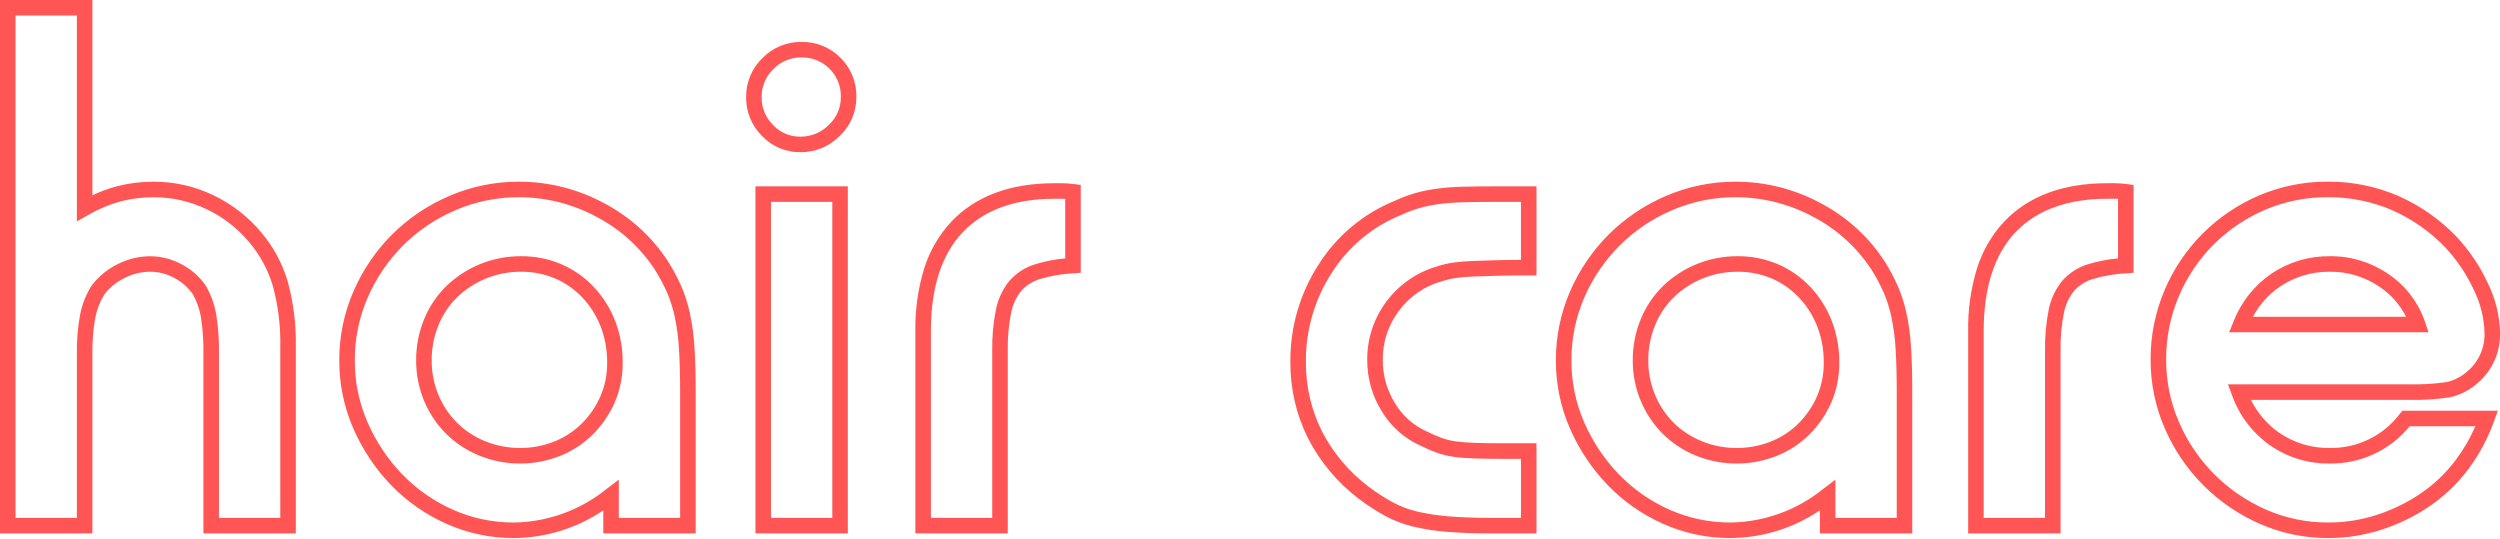
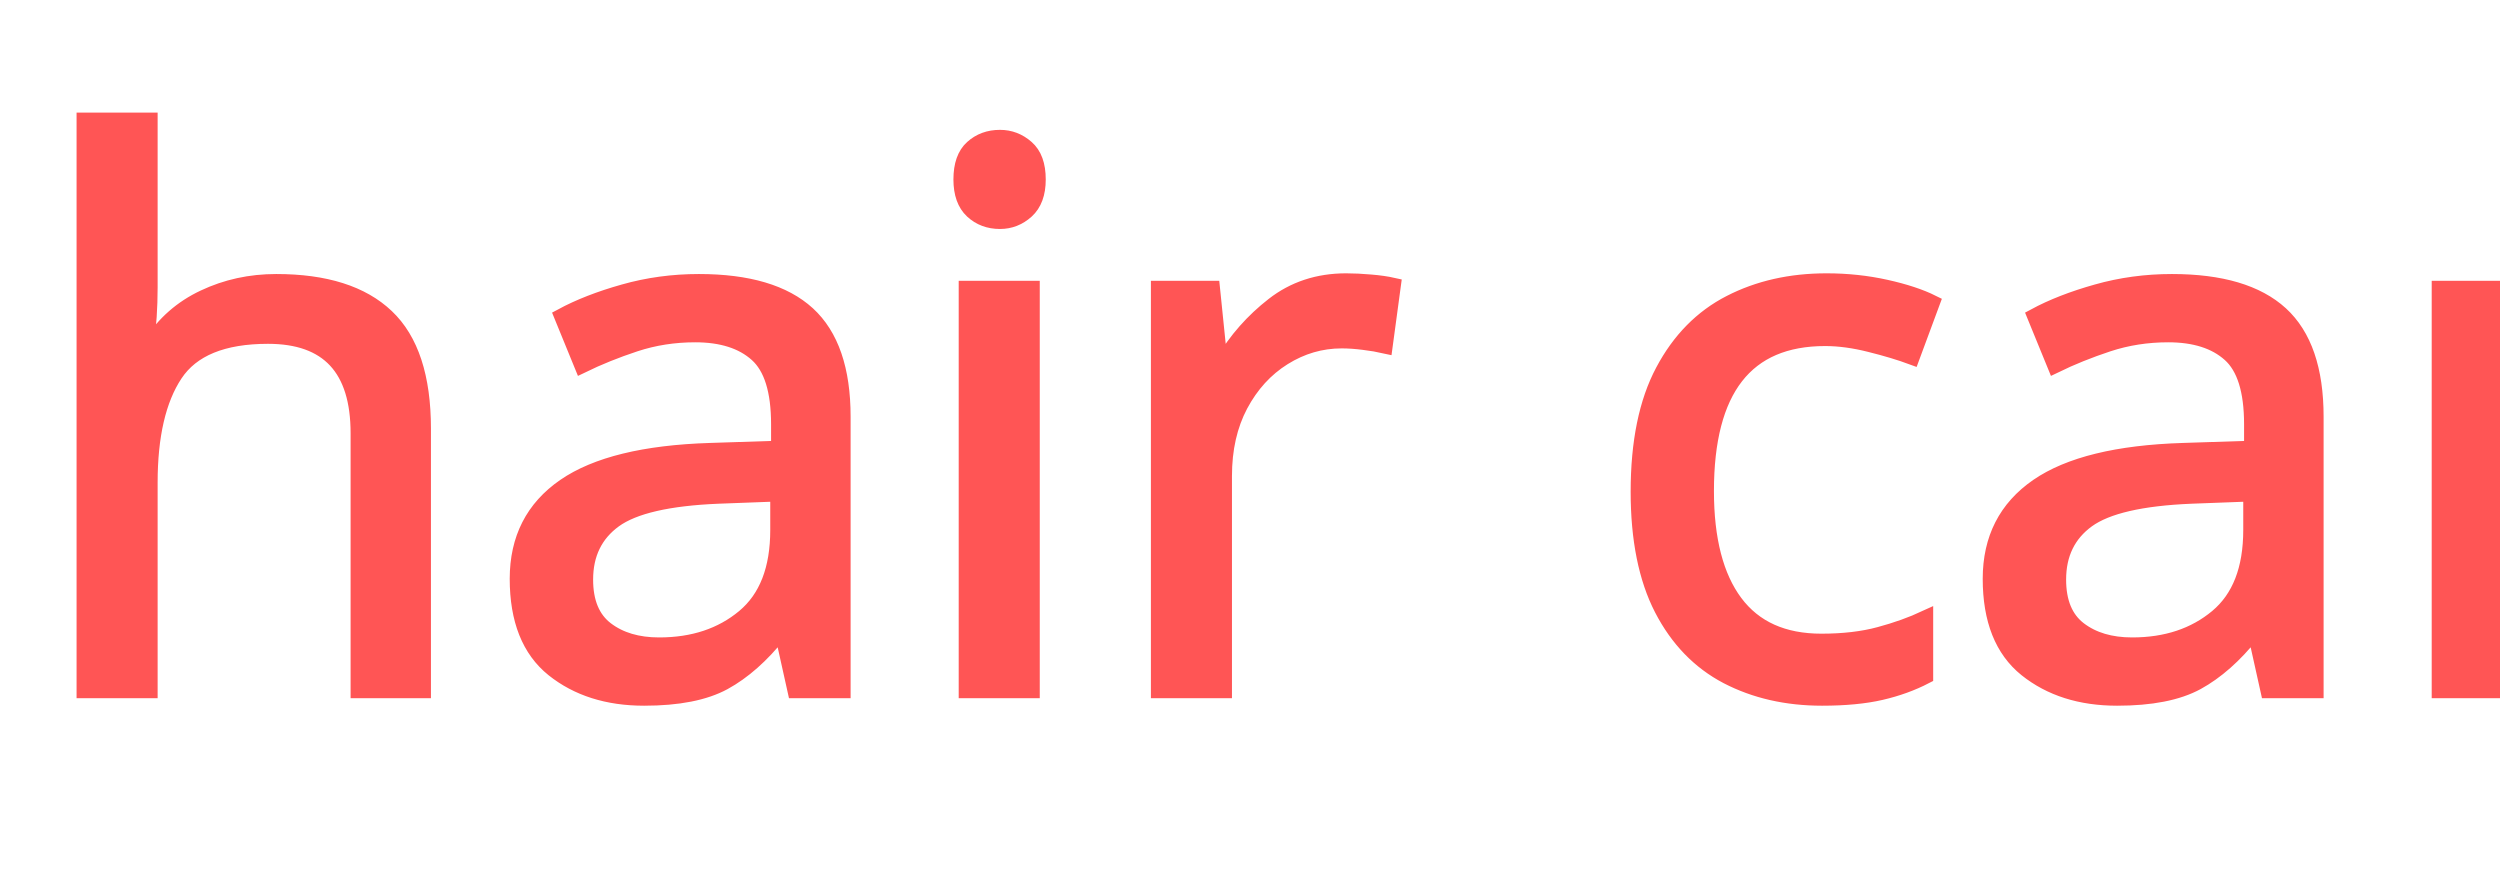
- <svg xmlns="http://www.w3.org/2000/svg" width="322" height="69.3" viewBox="0 0 322 69.3">
-   <path id="hair_care" data-name="hair care" d="M-23.7,1.6A21.714,21.714,0,0,1-32.555-.236a23.894,23.894,0,0,1-7.252-4.957A23.721,23.721,0,0,1-44.766-12.5,22.065,22.065,0,0,1-46.6-21.4a22.6,22.6,0,0,1,1.78-8.891,23.017,23.017,0,0,1,4.913-7.316,23.173,23.173,0,0,1,7.262-4.911A22.237,22.237,0,0,1-23.8-44.3a22.558,22.558,0,0,1,9.1,1.834A23.686,23.686,0,0,1-7.182-37.2l.017.018a23.094,23.094,0,0,1,4.024,6.01A15.131,15.131,0,0,1-1.6-24.9a8.205,8.205,0,0,1-3.182,6.786A7.891,7.891,0,0,1-8.1-16.519a30.149,30.149,0,0,1-5.3.319H-33.68a11.211,11.211,0,0,0,3.559,4.184A11.2,11.2,0,0,0-23.5-10a11.072,11.072,0,0,0,9.024-4.431l.3-.369h12.3l-.488,1.342A23.767,23.767,0,0,1-5.7-7.248a21.159,21.159,0,0,1-4.933,4.722A24.249,24.249,0,0,1-16.788.5,22.131,22.131,0,0,1-23.7,1.6Zm-.1-43.9a20.248,20.248,0,0,0-8.055,1.619,21.181,21.181,0,0,0-6.638,4.489,21.026,21.026,0,0,0-4.487,6.684A20.609,20.609,0,0,0-44.6-21.4a20.077,20.077,0,0,0,1.666,8.1,21.728,21.728,0,0,0,4.541,6.694,21.9,21.9,0,0,0,6.648,4.543A19.726,19.726,0,0,0-23.7-.4a20.134,20.134,0,0,0,6.288-1,22.249,22.249,0,0,0,5.647-2.775A19.163,19.163,0,0,0-7.3-8.452,21.349,21.349,0,0,0-4.775-12.8h-8.458A13.051,13.051,0,0,1-23.5-8a13.156,13.156,0,0,1-7.779-2.385,13.447,13.447,0,0,1-4.86-6.47l-.5-1.346H-13.4a29.014,29.014,0,0,0,4.9-.281,5.918,5.918,0,0,0,2.478-1.206A6.216,6.216,0,0,0-3.6-24.9a13.171,13.171,0,0,0-1.358-5.432,21.1,21.1,0,0,0-3.667-5.48A21.692,21.692,0,0,0-15.5-40.634,20.572,20.572,0,0,0-23.8-42.3ZM-100.7,1.6a21.128,21.128,0,0,1-8.709-1.838,22.83,22.83,0,0,1-7.11-4.967,24.848,24.848,0,0,1-4.845-7.24A21.713,21.713,0,0,1-123.2-21.3a22.025,22.025,0,0,1,1.838-8.9,23.715,23.715,0,0,1,4.97-7.306,23.615,23.615,0,0,1,7.377-4.96A22.509,22.509,0,0,1-100.05-44.3,23.011,23.011,0,0,1-89.1-41.532a21.963,21.963,0,0,1,8.237,7.49l.008.012A24.689,24.689,0,0,1-79.138-30.8a19.054,19.054,0,0,1,1.113,3.536,29.611,29.611,0,0,1,.572,4.348c.1,1.58.152,3.469.152,5.614V1H-89.2V-1.969A20.793,20.793,0,0,1-100.7,1.6Zm.65-43.9a20.521,20.521,0,0,0-8.173,1.668,21.623,21.623,0,0,0-6.756,4.54A21.723,21.723,0,0,0-119.53-29.4a20.036,20.036,0,0,0-1.67,8.1,19.726,19.726,0,0,0,1.664,8.045,22.853,22.853,0,0,0,4.455,6.66,20.839,20.839,0,0,0,6.49,4.533A19.14,19.14,0,0,0-100.7-.4,19.391,19.391,0,0,0-88.806-4.7L-87.2-5.92V-1h7.9V-17.3c0-2.1-.05-3.948-.148-5.486a27.622,27.622,0,0,0-.531-4.052A17.059,17.059,0,0,0-80.972-30a22.68,22.68,0,0,0-1.579-2.961,19.986,19.986,0,0,0-7.5-6.806A21.031,21.031,0,0,0-100.05-42.3ZM-257.4,1.6a21.128,21.128,0,0,1-8.709-1.838,22.83,22.83,0,0,1-7.11-4.967,24.85,24.85,0,0,1-4.845-7.24A21.715,21.715,0,0,1-279.9-21.3a22.024,22.024,0,0,1,1.838-8.9,23.715,23.715,0,0,1,4.97-7.306,23.614,23.614,0,0,1,7.377-4.96A22.509,22.509,0,0,1-256.75-44.3,23.011,23.011,0,0,1-245.8-41.532a21.963,21.963,0,0,1,8.237,7.49l.008.012a24.684,24.684,0,0,1,1.723,3.232,19.052,19.052,0,0,1,1.113,3.536,29.61,29.61,0,0,1,.572,4.348c.1,1.58.152,3.469.152,5.614V1h-11.9V-1.969A20.793,20.793,0,0,1-257.4,1.6Zm.65-43.9a20.521,20.521,0,0,0-8.173,1.668,21.624,21.624,0,0,0-6.756,4.54A21.724,21.724,0,0,0-276.23-29.4a20.036,20.036,0,0,0-1.67,8.1,19.727,19.727,0,0,0,1.664,8.045,22.856,22.856,0,0,0,4.455,6.66,20.839,20.839,0,0,0,6.49,4.533A19.14,19.14,0,0,0-257.4-.4a19.391,19.391,0,0,0,11.894-4.3L-243.9-5.92V-1h7.9V-17.3c0-2.1-.05-3.948-.148-5.486a27.621,27.621,0,0,0-.531-4.052A17.051,17.051,0,0,0-237.672-30a22.67,22.67,0,0,0-1.58-2.962,19.987,19.987,0,0,0-7.5-6.8A21.031,21.031,0,0,0-256.75-42.3ZM-58.2,1H-70.1V-25.1a25.984,25.984,0,0,1,1.148-8.062,15.706,15.706,0,0,1,3.523-6.029C-62.317-42.448-57.866-44.1-52.2-44.1h1a12.516,12.516,0,0,1,1.524.108l.876.11v11.314l-.929.066a18.289,18.289,0,0,0-4.355.751,5.211,5.211,0,0,0-2.4,1.545,6.594,6.594,0,0,0-1.29,2.826A23.014,23.014,0,0,0-58.2-22.5Zm-9.9-2h7.9V-22.5a24.947,24.947,0,0,1,.474-5.319,8.554,8.554,0,0,1,1.71-3.674,7.173,7.173,0,0,1,3.3-2.155,18.489,18.489,0,0,1,3.916-.769v-7.671q-.213-.011-.4-.011h-1c-5.1,0-9.062,1.444-11.782,4.291S-68.1-30.673-68.1-25.1Zm-57.6,2h-5.8c-2.218,0-4.147-.068-5.735-.2a29,29,0,0,1-4.352-.675,14.9,14.9,0,0,1-3.644-1.395,28.579,28.579,0,0,1-3.28-2.124l-.015-.011a23.048,23.048,0,0,1-6.6-7.841A21.634,21.634,0,0,1-157.4-21.1a22.748,22.748,0,0,1,3.645-12.542A20.941,20.941,0,0,1-144-41.817a19.111,19.111,0,0,1,2.62-.993,19.607,19.607,0,0,1,2.793-.581,31.2,31.2,0,0,1,3.359-.259c1.2-.033,2.727-.05,4.528-.05h5v11.472h-1c-1.649,0-3.069.016-4.222.049s-2.181.066-3.04.1a20.265,20.265,0,0,0-2.19.19,10.456,10.456,0,0,0-1.734.409l-.031.01A10.322,10.322,0,0,0-143.4-27.69a10.269,10.269,0,0,0-2.1,6.426,10.369,10.369,0,0,0,1.554,5.461,9.062,9.062,0,0,0,4.154,3.694l.038.018a18.41,18.41,0,0,0,1.849.8,8.756,8.756,0,0,0,1.839.446c.7.094,1.537.159,2.5.191.984.033,2.218.049,3.667.049h4.2Zm-21.609-6a26.577,26.577,0,0,0,3.04,1.97,12.9,12.9,0,0,0,3.156,1.205,27.013,27.013,0,0,0,4.048.625c1.531.13,3.4.2,5.565.2h3.8V-8.6h-2.2c-1.471,0-2.727-.017-3.733-.051-1.029-.034-1.938-.1-2.7-.208a10.753,10.753,0,0,1-2.261-.551,20.4,20.4,0,0,1-2.033-.882,11.148,11.148,0,0,1-5.026-4.472,12.341,12.341,0,0,1-1.846-6.5A12.363,12.363,0,0,1-145-28.9a12.419,12.419,0,0,1,6.5-4.488,12.458,12.458,0,0,1,2.051-.483,22.231,22.231,0,0,1,2.41-.21c.866-.033,1.9-.067,3.06-.1.93-.026,2.03-.042,3.278-.047V-41.7h-3c-1.782,0-3.287.017-4.472.05a29.2,29.2,0,0,0-3.141.241,17.613,17.613,0,0,0-2.507.519,17.14,17.14,0,0,0-2.361.9l-.038.017a18.977,18.977,0,0,0-8.855,7.418A20.779,20.779,0,0,0-155.4-21.1a19.653,19.653,0,0,0,2.064,8.949A21.066,21.066,0,0,0-147.309-5ZM-193.8,1h-11.9V-25.1a25.984,25.984,0,0,1,1.148-8.062,15.706,15.706,0,0,1,3.523-6.029c3.112-3.257,7.563-4.909,13.229-4.909h1a12.517,12.517,0,0,1,1.524.108l.876.11v11.314l-.929.066a18.289,18.289,0,0,0-4.355.751,5.211,5.211,0,0,0-2.4,1.545,6.594,6.594,0,0,0-1.29,2.826,23.013,23.013,0,0,0-.426,4.88Zm-9.9-2h7.9V-22.5a24.948,24.948,0,0,1,.474-5.319,8.555,8.555,0,0,1,1.71-3.674,7.173,7.173,0,0,1,3.3-2.155,18.49,18.49,0,0,1,3.916-.769v-7.671q-.213-.011-.4-.011h-1c-5.1,0-9.062,1.444-11.782,4.291S-203.7-30.673-203.7-25.1Zm-10.7,2h-11.9V-43.7h11.9Zm-9.9-2h7.9V-41.7h-7.9Zm-61.2,2h-11.9V-22a27.786,27.786,0,0,0-.329-4.91,9.518,9.518,0,0,0-1.014-2.866,6.591,6.591,0,0,0-2.36-2.1,6.514,6.514,0,0,0-3.148-.828,7.281,7.281,0,0,0-3.368.838,7.282,7.282,0,0,0-2.565,2.125,8.891,8.891,0,0,0-1.139,2.941,23.83,23.83,0,0,0-.376,4.7V1h-11.9V-67.7h11.9v25.155a17.959,17.959,0,0,1,3.2-1.174,18.968,18.968,0,0,1,4.7-.581,17.669,17.669,0,0,1,7.681,1.748,18.107,18.107,0,0,1,6.187,4.812,17.407,17.407,0,0,1,3.39,6.3A29.494,29.494,0,0,1-285.5-23.1Zm-9.9-2h7.9V-23.1a27.532,27.532,0,0,0-.958-7.764,15.419,15.419,0,0,0-3.005-5.59l-.007-.008a16.123,16.123,0,0,0-5.511-4.285A15.685,15.685,0,0,0-303.8-42.3a16.968,16.968,0,0,0-4.2.519,17.424,17.424,0,0,0-4.206,1.752l-1.492.843V-65.7h-7.9V-1h7.9V-22.1a25.751,25.751,0,0,1,.419-5.1,10.852,10.852,0,0,1,1.427-3.633l.035-.051a9.247,9.247,0,0,1,3.282-2.749,9.262,9.262,0,0,1,4.285-1.062,8.492,8.492,0,0,1,4.107,1.072,8.556,8.556,0,0,1,3.088,2.775l.036.058a11.483,11.483,0,0,1,1.255,3.5A29.2,29.2,0,0,1-295.4-22ZM-99.9-8a13.761,13.761,0,0,1-5.282-1.026,13.033,13.033,0,0,1-4.275-2.817,13.166,13.166,0,0,1-2.814-4.218A13.39,13.39,0,0,1-113.3-21.3a13.761,13.761,0,0,1,1.026-5.282,12.653,12.653,0,0,1,2.878-4.286,13.617,13.617,0,0,1,4.315-2.807A13.761,13.761,0,0,1-99.8-34.7a13.027,13.027,0,0,1,5.2,1.032,12.557,12.557,0,0,1,4.181,2.932,13.513,13.513,0,0,1,2.754,4.372A14.66,14.66,0,0,1-86.7-21a12.67,12.67,0,0,1-1.035,5.154,13.486,13.486,0,0,1-2.808,4.1,12.52,12.52,0,0,1-4.236,2.771A13.724,13.724,0,0,1-99.9-8Zm.1-24.7a11.771,11.771,0,0,0-4.518.874A11.628,11.628,0,0,0-108-29.432a10.667,10.667,0,0,0-2.422,3.614A11.771,11.771,0,0,0-111.3-21.3a11.4,11.4,0,0,0,.871,4.461,11.176,11.176,0,0,0,2.386,3.582,11.044,11.044,0,0,0,3.625,2.383A11.771,11.771,0,0,0-99.9-10a11.734,11.734,0,0,0,4.379-.828,10.532,10.532,0,0,0,3.564-2.329,11.493,11.493,0,0,0,2.392-3.5A10.686,10.686,0,0,0-88.7-21a12.671,12.671,0,0,0-.831-4.636,11.522,11.522,0,0,0-2.346-3.728A10.569,10.569,0,0,0-95.4-31.832,11.041,11.041,0,0,0-99.8-32.7ZM-256.6-8a13.761,13.761,0,0,1-5.282-1.026,13.033,13.033,0,0,1-4.275-2.817,13.166,13.166,0,0,1-2.814-4.218A13.391,13.391,0,0,1-270-21.3a13.761,13.761,0,0,1,1.026-5.282,12.653,12.653,0,0,1,2.878-4.286,13.617,13.617,0,0,1,4.315-2.807A13.761,13.761,0,0,1-256.5-34.7a13.027,13.027,0,0,1,5.2,1.032,12.557,12.557,0,0,1,4.181,2.932,13.513,13.513,0,0,1,2.754,4.372A14.66,14.66,0,0,1-243.4-21a12.67,12.67,0,0,1-1.035,5.154,13.486,13.486,0,0,1-2.808,4.1,12.52,12.52,0,0,1-4.236,2.771A13.724,13.724,0,0,1-256.6-8Zm.1-24.7a11.771,11.771,0,0,0-4.518.874,11.628,11.628,0,0,0-3.685,2.393,10.667,10.667,0,0,0-2.422,3.614A11.772,11.772,0,0,0-268-21.3a11.4,11.4,0,0,0,.871,4.461,11.176,11.176,0,0,0,2.386,3.582,11.044,11.044,0,0,0,3.625,2.383A11.771,11.771,0,0,0-256.6-10a11.734,11.734,0,0,0,4.379-.828,10.532,10.532,0,0,0,3.564-2.329,11.493,11.493,0,0,0,2.392-3.5A10.686,10.686,0,0,0-245.4-21a12.671,12.671,0,0,0-.831-4.636,11.522,11.522,0,0,0-2.346-3.728,10.569,10.569,0,0,0-3.519-2.468A11.041,11.041,0,0,0-256.5-32.7Zm245.7,7.8H-36.484l.558-1.376a13.316,13.316,0,0,1,4.919-6.2A13.206,13.206,0,0,1-23.5-34.7a13.028,13.028,0,0,1,7.57,2.328,12.141,12.141,0,0,1,4.676,6.147Zm-22.623-2H-13.7a10.081,10.081,0,0,0-3.371-3.828A11.064,11.064,0,0,0-23.5-32.7a11.242,11.242,0,0,0-6.392,1.88A10.993,10.993,0,0,0-33.423-26.9ZM-220.5-48.1a6.7,6.7,0,0,1-4.967-2.1,6.948,6.948,0,0,1-2.033-5,6.862,6.862,0,0,1,2.093-5.007A6.862,6.862,0,0,1-220.4-62.3a6.9,6.9,0,0,1,5.057,2.043A6.9,6.9,0,0,1-213.3-55.2a6.782,6.782,0,0,1-2.153,5.017A7.03,7.03,0,0,1-220.5-48.1Zm.1-12.2a4.863,4.863,0,0,0-3.593,1.507A4.863,4.863,0,0,0-225.5-55.2a4.946,4.946,0,0,0,1.467,3.6,4.7,4.7,0,0,0,3.533,1.5,5.027,5.027,0,0,0,3.653-1.517A4.788,4.788,0,0,0-215.3-55.2a4.9,4.9,0,0,0-1.457-3.643A4.9,4.9,0,0,0-220.4-60.3Z" transform="translate(323.6 67.7)" fill="#f55" />
+ <svg xmlns="http://www.w3.org/2000/svg" width="333" height="118" viewBox="0 0 333 118">
+   <text id="hair_care" data-name="hair care" transform="translate(331 92)" fill="#f55" stroke="#f55" stroke-width="2" font-size="100" font-family="HoratioD-Medi, Horatio D" letter-spacing="-0.002em">
+     <tspan x="-328.3" y="0">hair care</tspan>
+   </text>
</svg>
